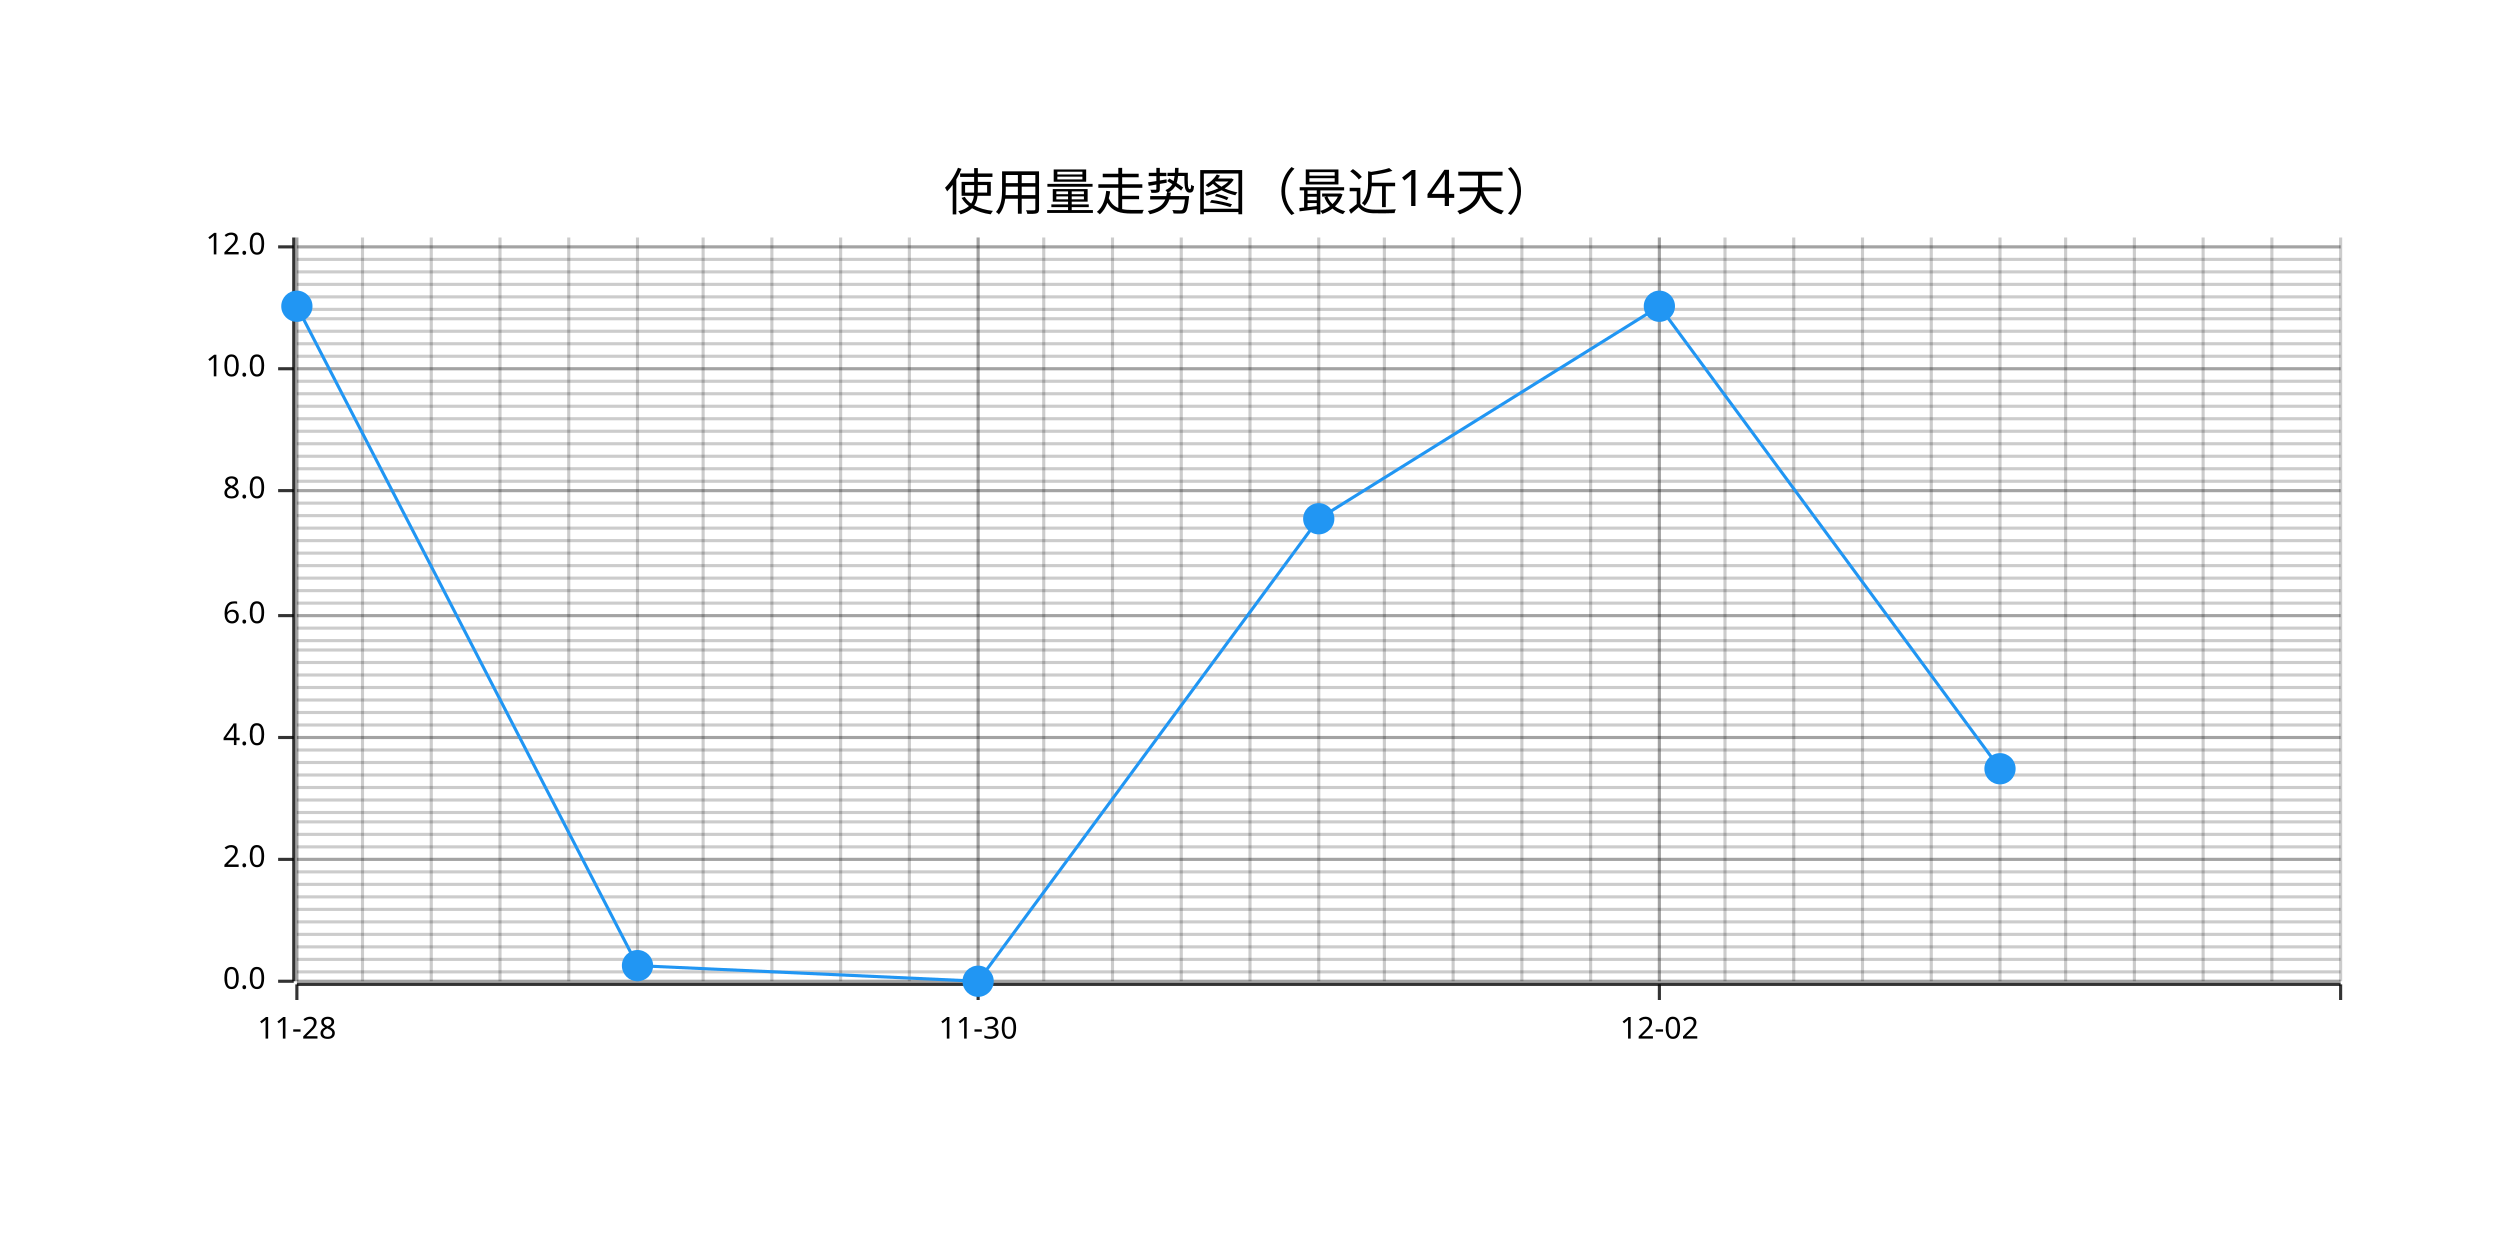
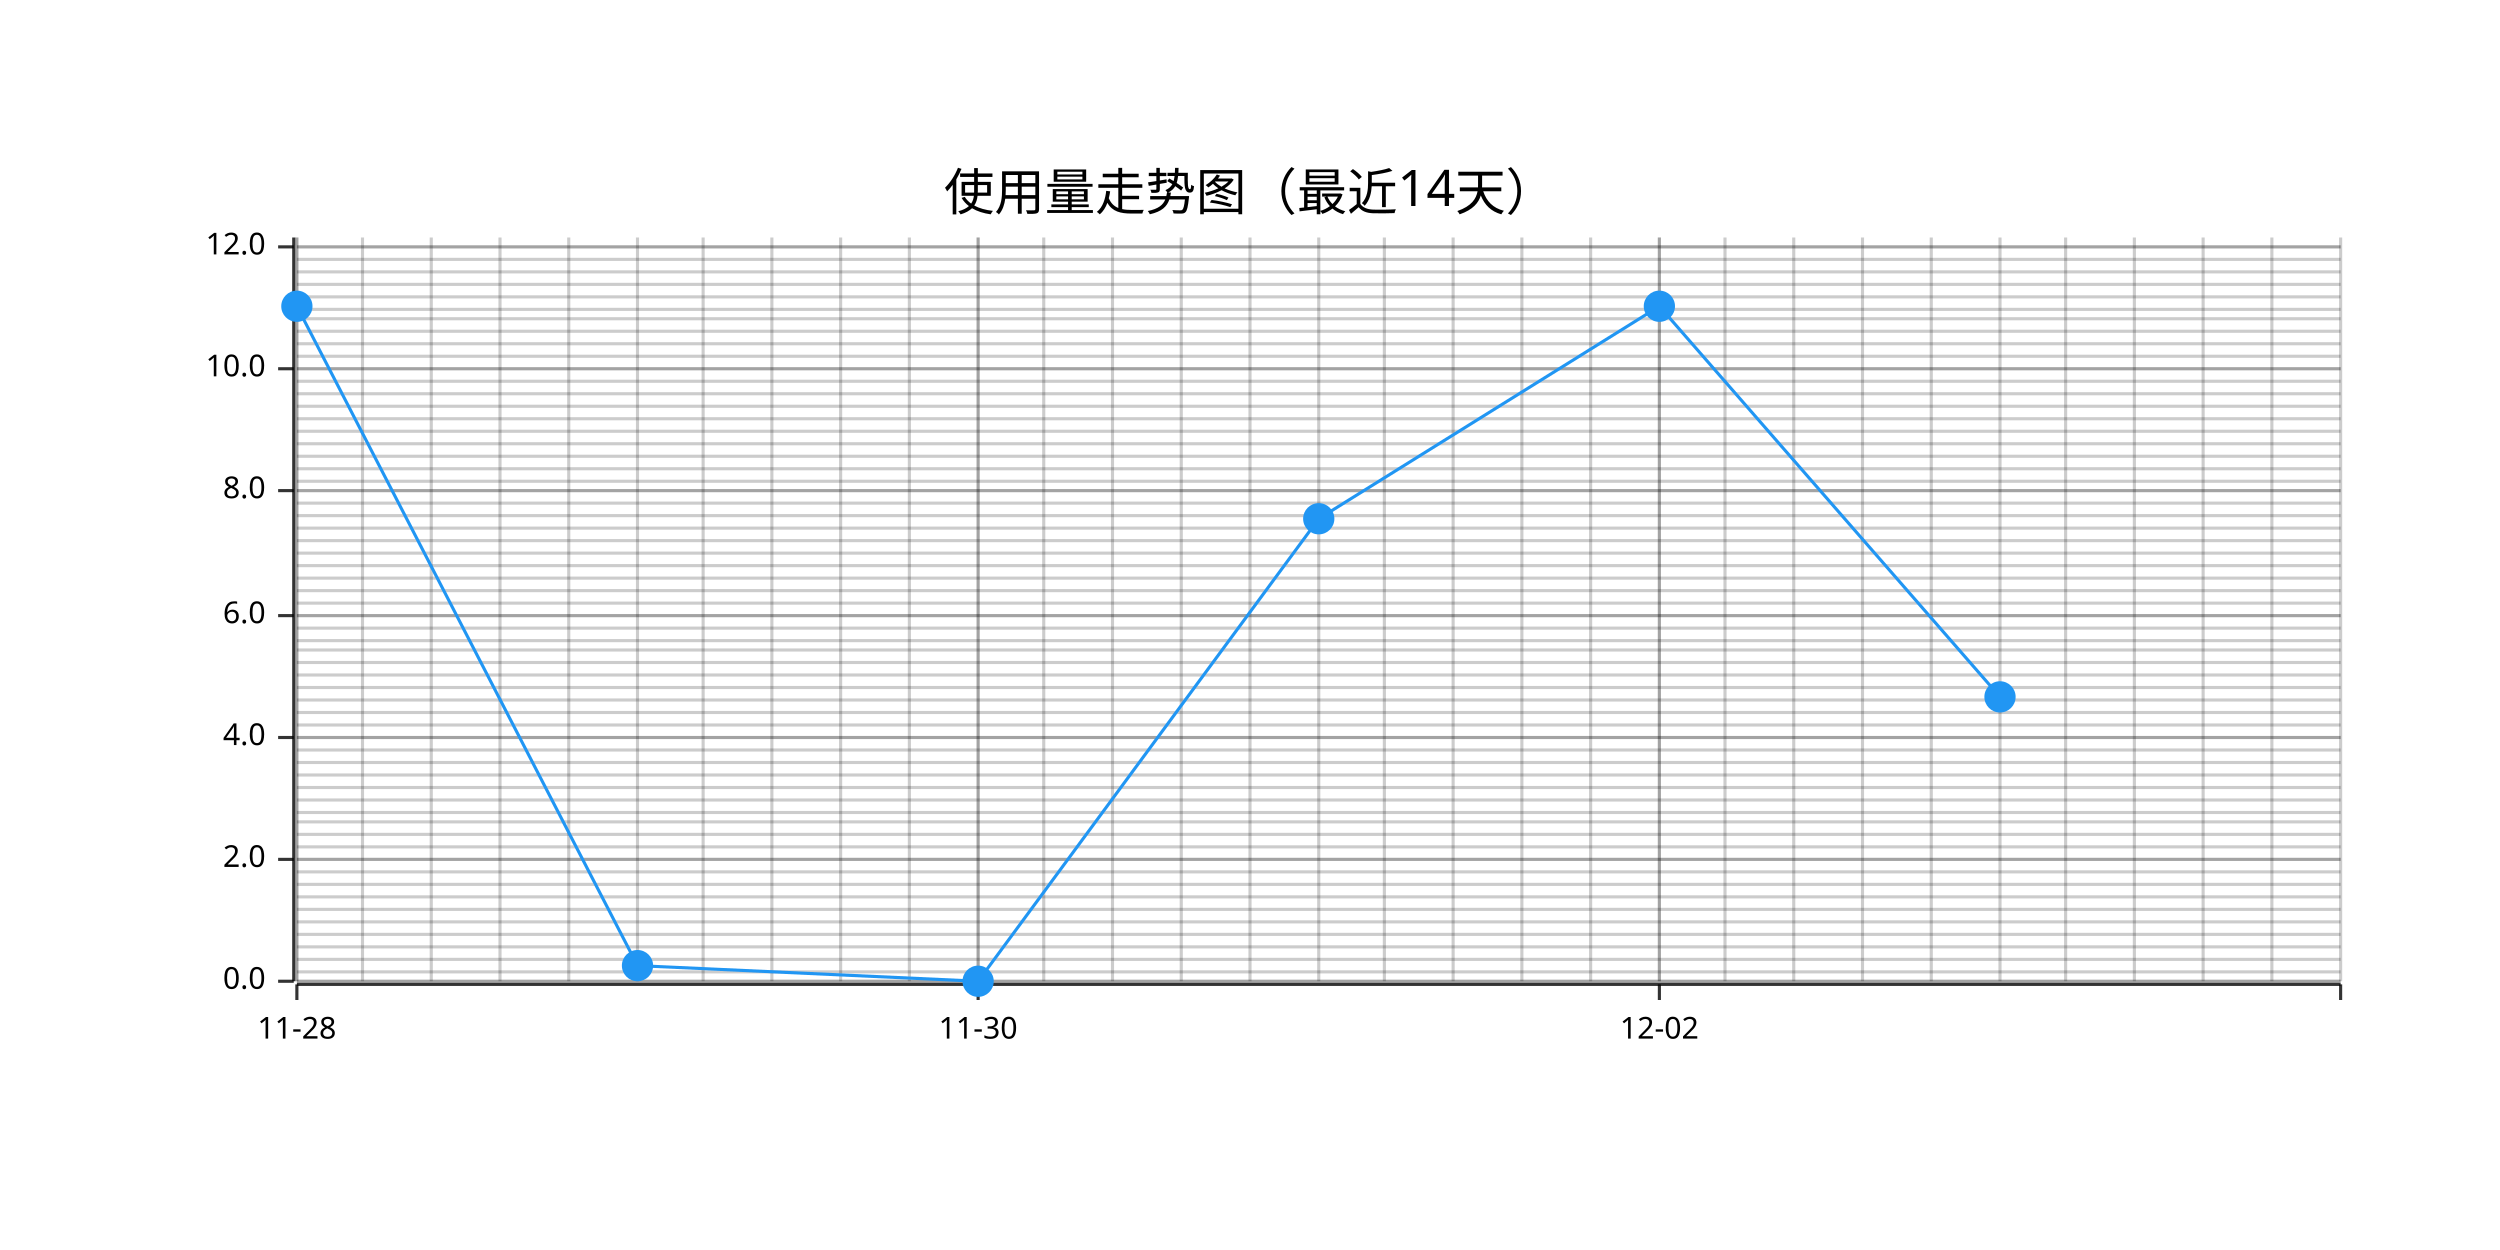
<svg xmlns="http://www.w3.org/2000/svg" width="800" height="400" viewBox="0 0 800 400">
  <rect x="0" y="0" width="800" height="400" opacity="1" fill="#FFFFFF" stroke="none" />
  <text x="400" y="55" dy="0.76em" text-anchor="middle" font-family="sans-serif" font-size="16.129" opacity="1" fill="#000000">
使用量走势图（最近14天）
</text>
  <line opacity="0.2" stroke="#000000" stroke-width="1" x1="95" y1="314" x2="95" y2="76" />
  <line opacity="0.2" stroke="#000000" stroke-width="1" x1="116" y1="314" x2="116" y2="76" />
  <line opacity="0.2" stroke="#000000" stroke-width="1" x1="138" y1="314" x2="138" y2="76" />
  <line opacity="0.2" stroke="#000000" stroke-width="1" x1="160" y1="314" x2="160" y2="76" />
  <line opacity="0.2" stroke="#000000" stroke-width="1" x1="182" y1="314" x2="182" y2="76" />
  <line opacity="0.2" stroke="#000000" stroke-width="1" x1="204" y1="314" x2="204" y2="76" />
  <line opacity="0.2" stroke="#000000" stroke-width="1" x1="225" y1="314" x2="225" y2="76" />
  <line opacity="0.2" stroke="#000000" stroke-width="1" x1="247" y1="314" x2="247" y2="76" />
  <line opacity="0.2" stroke="#000000" stroke-width="1" x1="269" y1="314" x2="269" y2="76" />
  <line opacity="0.2" stroke="#000000" stroke-width="1" x1="291" y1="314" x2="291" y2="76" />
  <line opacity="0.2" stroke="#000000" stroke-width="1" x1="313" y1="314" x2="313" y2="76" />
  <line opacity="0.2" stroke="#000000" stroke-width="1" x1="334" y1="314" x2="334" y2="76" />
  <line opacity="0.2" stroke="#000000" stroke-width="1" x1="356" y1="314" x2="356" y2="76" />
  <line opacity="0.2" stroke="#000000" stroke-width="1" x1="378" y1="314" x2="378" y2="76" />
  <line opacity="0.2" stroke="#000000" stroke-width="1" x1="400" y1="314" x2="400" y2="76" />
  <line opacity="0.2" stroke="#000000" stroke-width="1" x1="422" y1="314" x2="422" y2="76" />
  <line opacity="0.2" stroke="#000000" stroke-width="1" x1="443" y1="314" x2="443" y2="76" />
  <line opacity="0.2" stroke="#000000" stroke-width="1" x1="465" y1="314" x2="465" y2="76" />
  <line opacity="0.2" stroke="#000000" stroke-width="1" x1="487" y1="314" x2="487" y2="76" />
  <line opacity="0.2" stroke="#000000" stroke-width="1" x1="509" y1="314" x2="509" y2="76" />
  <line opacity="0.2" stroke="#000000" stroke-width="1" x1="531" y1="314" x2="531" y2="76" />
  <line opacity="0.2" stroke="#000000" stroke-width="1" x1="552" y1="314" x2="552" y2="76" />
  <line opacity="0.2" stroke="#000000" stroke-width="1" x1="574" y1="314" x2="574" y2="76" />
  <line opacity="0.2" stroke="#000000" stroke-width="1" x1="596" y1="314" x2="596" y2="76" />
  <line opacity="0.2" stroke="#000000" stroke-width="1" x1="618" y1="314" x2="618" y2="76" />
  <line opacity="0.2" stroke="#000000" stroke-width="1" x1="640" y1="314" x2="640" y2="76" />
  <line opacity="0.2" stroke="#000000" stroke-width="1" x1="661" y1="314" x2="661" y2="76" />
  <line opacity="0.2" stroke="#000000" stroke-width="1" x1="683" y1="314" x2="683" y2="76" />
  <line opacity="0.2" stroke="#000000" stroke-width="1" x1="705" y1="314" x2="705" y2="76" />
  <line opacity="0.2" stroke="#000000" stroke-width="1" x1="727" y1="314" x2="727" y2="76" />
  <line opacity="0.2" stroke="#000000" stroke-width="1" x1="95" y1="314" x2="749" y2="314" />
  <line opacity="0.2" stroke="#000000" stroke-width="1" x1="95" y1="311" x2="749" y2="311" />
  <line opacity="0.2" stroke="#000000" stroke-width="1" x1="95" y1="307" x2="749" y2="307" />
  <line opacity="0.2" stroke="#000000" stroke-width="1" x1="95" y1="303" x2="749" y2="303" />
  <line opacity="0.2" stroke="#000000" stroke-width="1" x1="95" y1="299" x2="749" y2="299" />
  <line opacity="0.2" stroke="#000000" stroke-width="1" x1="95" y1="295" x2="749" y2="295" />
  <line opacity="0.2" stroke="#000000" stroke-width="1" x1="95" y1="291" x2="749" y2="291" />
  <line opacity="0.2" stroke="#000000" stroke-width="1" x1="95" y1="287" x2="749" y2="287" />
  <line opacity="0.2" stroke="#000000" stroke-width="1" x1="95" y1="283" x2="749" y2="283" />
  <line opacity="0.2" stroke="#000000" stroke-width="1" x1="95" y1="279" x2="749" y2="279" />
  <line opacity="0.2" stroke="#000000" stroke-width="1" x1="95" y1="275" x2="749" y2="275" />
  <line opacity="0.2" stroke="#000000" stroke-width="1" x1="95" y1="271" x2="749" y2="271" />
  <line opacity="0.2" stroke="#000000" stroke-width="1" x1="95" y1="267" x2="749" y2="267" />
  <line opacity="0.2" stroke="#000000" stroke-width="1" x1="95" y1="263" x2="749" y2="263" />
  <line opacity="0.2" stroke="#000000" stroke-width="1" x1="95" y1="260" x2="749" y2="260" />
  <line opacity="0.2" stroke="#000000" stroke-width="1" x1="95" y1="256" x2="749" y2="256" />
  <line opacity="0.2" stroke="#000000" stroke-width="1" x1="95" y1="252" x2="749" y2="252" />
  <line opacity="0.2" stroke="#000000" stroke-width="1" x1="95" y1="248" x2="749" y2="248" />
  <line opacity="0.2" stroke="#000000" stroke-width="1" x1="95" y1="244" x2="749" y2="244" />
  <line opacity="0.2" stroke="#000000" stroke-width="1" x1="95" y1="240" x2="749" y2="240" />
  <line opacity="0.2" stroke="#000000" stroke-width="1" x1="95" y1="236" x2="749" y2="236" />
  <line opacity="0.2" stroke="#000000" stroke-width="1" x1="95" y1="232" x2="749" y2="232" />
  <line opacity="0.2" stroke="#000000" stroke-width="1" x1="95" y1="228" x2="749" y2="228" />
  <line opacity="0.2" stroke="#000000" stroke-width="1" x1="95" y1="224" x2="749" y2="224" />
  <line opacity="0.2" stroke="#000000" stroke-width="1" x1="95" y1="220" x2="749" y2="220" />
  <line opacity="0.2" stroke="#000000" stroke-width="1" x1="95" y1="216" x2="749" y2="216" />
  <line opacity="0.2" stroke="#000000" stroke-width="1" x1="95" y1="212" x2="749" y2="212" />
  <line opacity="0.2" stroke="#000000" stroke-width="1" x1="95" y1="208" x2="749" y2="208" />
  <line opacity="0.2" stroke="#000000" stroke-width="1" x1="95" y1="205" x2="749" y2="205" />
  <line opacity="0.2" stroke="#000000" stroke-width="1" x1="95" y1="201" x2="749" y2="201" />
  <line opacity="0.2" stroke="#000000" stroke-width="1" x1="95" y1="197" x2="749" y2="197" />
  <line opacity="0.2" stroke="#000000" stroke-width="1" x1="95" y1="193" x2="749" y2="193" />
  <line opacity="0.2" stroke="#000000" stroke-width="1" x1="95" y1="189" x2="749" y2="189" />
  <line opacity="0.2" stroke="#000000" stroke-width="1" x1="95" y1="185" x2="749" y2="185" />
  <line opacity="0.2" stroke="#000000" stroke-width="1" x1="95" y1="181" x2="749" y2="181" />
  <line opacity="0.2" stroke="#000000" stroke-width="1" x1="95" y1="177" x2="749" y2="177" />
  <line opacity="0.2" stroke="#000000" stroke-width="1" x1="95" y1="173" x2="749" y2="173" />
  <line opacity="0.2" stroke="#000000" stroke-width="1" x1="95" y1="169" x2="749" y2="169" />
  <line opacity="0.2" stroke="#000000" stroke-width="1" x1="95" y1="165" x2="749" y2="165" />
  <line opacity="0.2" stroke="#000000" stroke-width="1" x1="95" y1="161" x2="749" y2="161" />
  <line opacity="0.2" stroke="#000000" stroke-width="1" x1="95" y1="157" x2="749" y2="157" />
  <line opacity="0.2" stroke="#000000" stroke-width="1" x1="95" y1="154" x2="749" y2="154" />
  <line opacity="0.2" stroke="#000000" stroke-width="1" x1="95" y1="150" x2="749" y2="150" />
  <line opacity="0.2" stroke="#000000" stroke-width="1" x1="95" y1="146" x2="749" y2="146" />
  <line opacity="0.2" stroke="#000000" stroke-width="1" x1="95" y1="142" x2="749" y2="142" />
  <line opacity="0.2" stroke="#000000" stroke-width="1" x1="95" y1="138" x2="749" y2="138" />
  <line opacity="0.2" stroke="#000000" stroke-width="1" x1="95" y1="134" x2="749" y2="134" />
  <line opacity="0.2" stroke="#000000" stroke-width="1" x1="95" y1="130" x2="749" y2="130" />
  <line opacity="0.2" stroke="#000000" stroke-width="1" x1="95" y1="126" x2="749" y2="126" />
  <line opacity="0.2" stroke="#000000" stroke-width="1" x1="95" y1="122" x2="749" y2="122" />
  <line opacity="0.2" stroke="#000000" stroke-width="1" x1="95" y1="118" x2="749" y2="118" />
  <line opacity="0.2" stroke="#000000" stroke-width="1" x1="95" y1="114" x2="749" y2="114" />
  <line opacity="0.2" stroke="#000000" stroke-width="1" x1="95" y1="110" x2="749" y2="110" />
  <line opacity="0.2" stroke="#000000" stroke-width="1" x1="95" y1="106" x2="749" y2="106" />
  <line opacity="0.2" stroke="#000000" stroke-width="1" x1="95" y1="102" x2="749" y2="102" />
  <line opacity="0.2" stroke="#000000" stroke-width="1" x1="95" y1="99" x2="749" y2="99" />
  <line opacity="0.2" stroke="#000000" stroke-width="1" x1="95" y1="95" x2="749" y2="95" />
  <line opacity="0.2" stroke="#000000" stroke-width="1" x1="95" y1="91" x2="749" y2="91" />
  <line opacity="0.2" stroke="#000000" stroke-width="1" x1="95" y1="87" x2="749" y2="87" />
  <line opacity="0.2" stroke="#000000" stroke-width="1" x1="95" y1="83" x2="749" y2="83" />
  <line opacity="0.2" stroke="#000000" stroke-width="1" x1="95" y1="79" x2="749" y2="79" />
  <line opacity="0.2" stroke="#000000" stroke-width="1" x1="95" y1="314" x2="95" y2="76" />
  <line opacity="0.2" stroke="#000000" stroke-width="1" x1="313" y1="314" x2="313" y2="76" />
  <line opacity="0.2" stroke="#000000" stroke-width="1" x1="531" y1="314" x2="531" y2="76" />
  <line opacity="0.2" stroke="#000000" stroke-width="1" x1="749" y1="314" x2="749" y2="76" />
  <line opacity="0.2" stroke="#000000" stroke-width="1" x1="95" y1="314" x2="749" y2="314" />
  <line opacity="0.2" stroke="#000000" stroke-width="1" x1="95" y1="275" x2="749" y2="275" />
  <line opacity="0.2" stroke="#000000" stroke-width="1" x1="95" y1="236" x2="749" y2="236" />
  <line opacity="0.2" stroke="#000000" stroke-width="1" x1="95" y1="197" x2="749" y2="197" />
  <line opacity="0.2" stroke="#000000" stroke-width="1" x1="95" y1="157" x2="749" y2="157" />
  <line opacity="0.2" stroke="#000000" stroke-width="1" x1="95" y1="118" x2="749" y2="118" />
  <line opacity="0.2" stroke="#000000" stroke-width="1" x1="95" y1="79" x2="749" y2="79" />
  <polyline fill="none" opacity="0.8" stroke="#000000" stroke-width="1" points="94,76 94,314 " />
  <text x="85" y="314" dy="0.5ex" text-anchor="end" font-family="sans-serif" font-size="9.677" opacity="1" fill="#000000">
0.0
</text>
  <polyline fill="none" opacity="0.8" stroke="#000000" stroke-width="1" points="89,314 94,314 " />
  <text x="85" y="275" dy="0.5ex" text-anchor="end" font-family="sans-serif" font-size="9.677" opacity="1" fill="#000000">
2.0
</text>
  <polyline fill="none" opacity="0.8" stroke="#000000" stroke-width="1" points="89,275 94,275 " />
  <text x="85" y="236" dy="0.5ex" text-anchor="end" font-family="sans-serif" font-size="9.677" opacity="1" fill="#000000">
4.0
</text>
  <polyline fill="none" opacity="0.8" stroke="#000000" stroke-width="1" points="89,236 94,236 " />
  <text x="85" y="197" dy="0.5ex" text-anchor="end" font-family="sans-serif" font-size="9.677" opacity="1" fill="#000000">
6.0
</text>
  <polyline fill="none" opacity="0.8" stroke="#000000" stroke-width="1" points="89,197 94,197 " />
  <text x="85" y="157" dy="0.5ex" text-anchor="end" font-family="sans-serif" font-size="9.677" opacity="1" fill="#000000">
8.0
</text>
  <polyline fill="none" opacity="0.8" stroke="#000000" stroke-width="1" points="89,157 94,157 " />
  <text x="85" y="118" dy="0.5ex" text-anchor="end" font-family="sans-serif" font-size="9.677" opacity="1" fill="#000000">
10.0
</text>
  <polyline fill="none" opacity="0.8" stroke="#000000" stroke-width="1" points="89,118 94,118 " />
  <text x="85" y="79" dy="0.5ex" text-anchor="end" font-family="sans-serif" font-size="9.677" opacity="1" fill="#000000">
12.0
</text>
  <polyline fill="none" opacity="0.8" stroke="#000000" stroke-width="1" points="89,79 94,79 " />
  <polyline fill="none" opacity="0.8" stroke="#000000" stroke-width="1" points="95,315 749,315 " />
  <text x="95" y="325" dy="0.76em" text-anchor="middle" font-family="sans-serif" font-size="9.677" opacity="1" fill="#000000">
11-28
</text>
  <polyline fill="none" opacity="0.8" stroke="#000000" stroke-width="1" points="95,315 95,320 " />
  <text x="313" y="325" dy="0.76em" text-anchor="middle" font-family="sans-serif" font-size="9.677" opacity="1" fill="#000000">
11-30
</text>
  <polyline fill="none" opacity="0.8" stroke="#000000" stroke-width="1" points="313,315 313,320 " />
  <text x="531" y="325" dy="0.76em" text-anchor="middle" font-family="sans-serif" font-size="9.677" opacity="1" fill="#000000">
12-02
</text>
  <polyline fill="none" opacity="0.8" stroke="#000000" stroke-width="1" points="531,315 531,320 " />
  <text x="749" y="325" dy="0.76em" text-anchor="middle" font-family="sans-serif" font-size="9.677" opacity="1" fill="#000000">

</text>
  <polyline fill="none" opacity="0.8" stroke="#000000" stroke-width="1" points="749,315 749,320 " />
-   <polyline fill="none" opacity="1" stroke="#2196F3" stroke-width="1" points="95,98 204,309 313,314 422,166 531,98 640,246 " />
+   <polyline fill="none" opacity="1" stroke="#2196F3" stroke-width="1" points="95,98 204,309 313,314 422,166 531,98 640,223 " />
  <circle cx="95" cy="98" r="5" opacity="1" fill="#2196F3" stroke="none" stroke-width="1" />
  <circle cx="204" cy="309" r="5" opacity="1" fill="#2196F3" stroke="none" stroke-width="1" />
  <circle cx="313" cy="314" r="5" opacity="1" fill="#2196F3" stroke="none" stroke-width="1" />
  <circle cx="422" cy="166" r="5" opacity="1" fill="#2196F3" stroke="none" stroke-width="1" />
  <circle cx="531" cy="98" r="5" opacity="1" fill="#2196F3" stroke="none" stroke-width="1" />
-   <circle cx="640" cy="246" r="5" opacity="1" fill="#2196F3" stroke="none" stroke-width="1" />
+   <circle cx="640" cy="223" r="5" opacity="1" fill="#2196F3" stroke="none" stroke-width="1" />
</svg>
